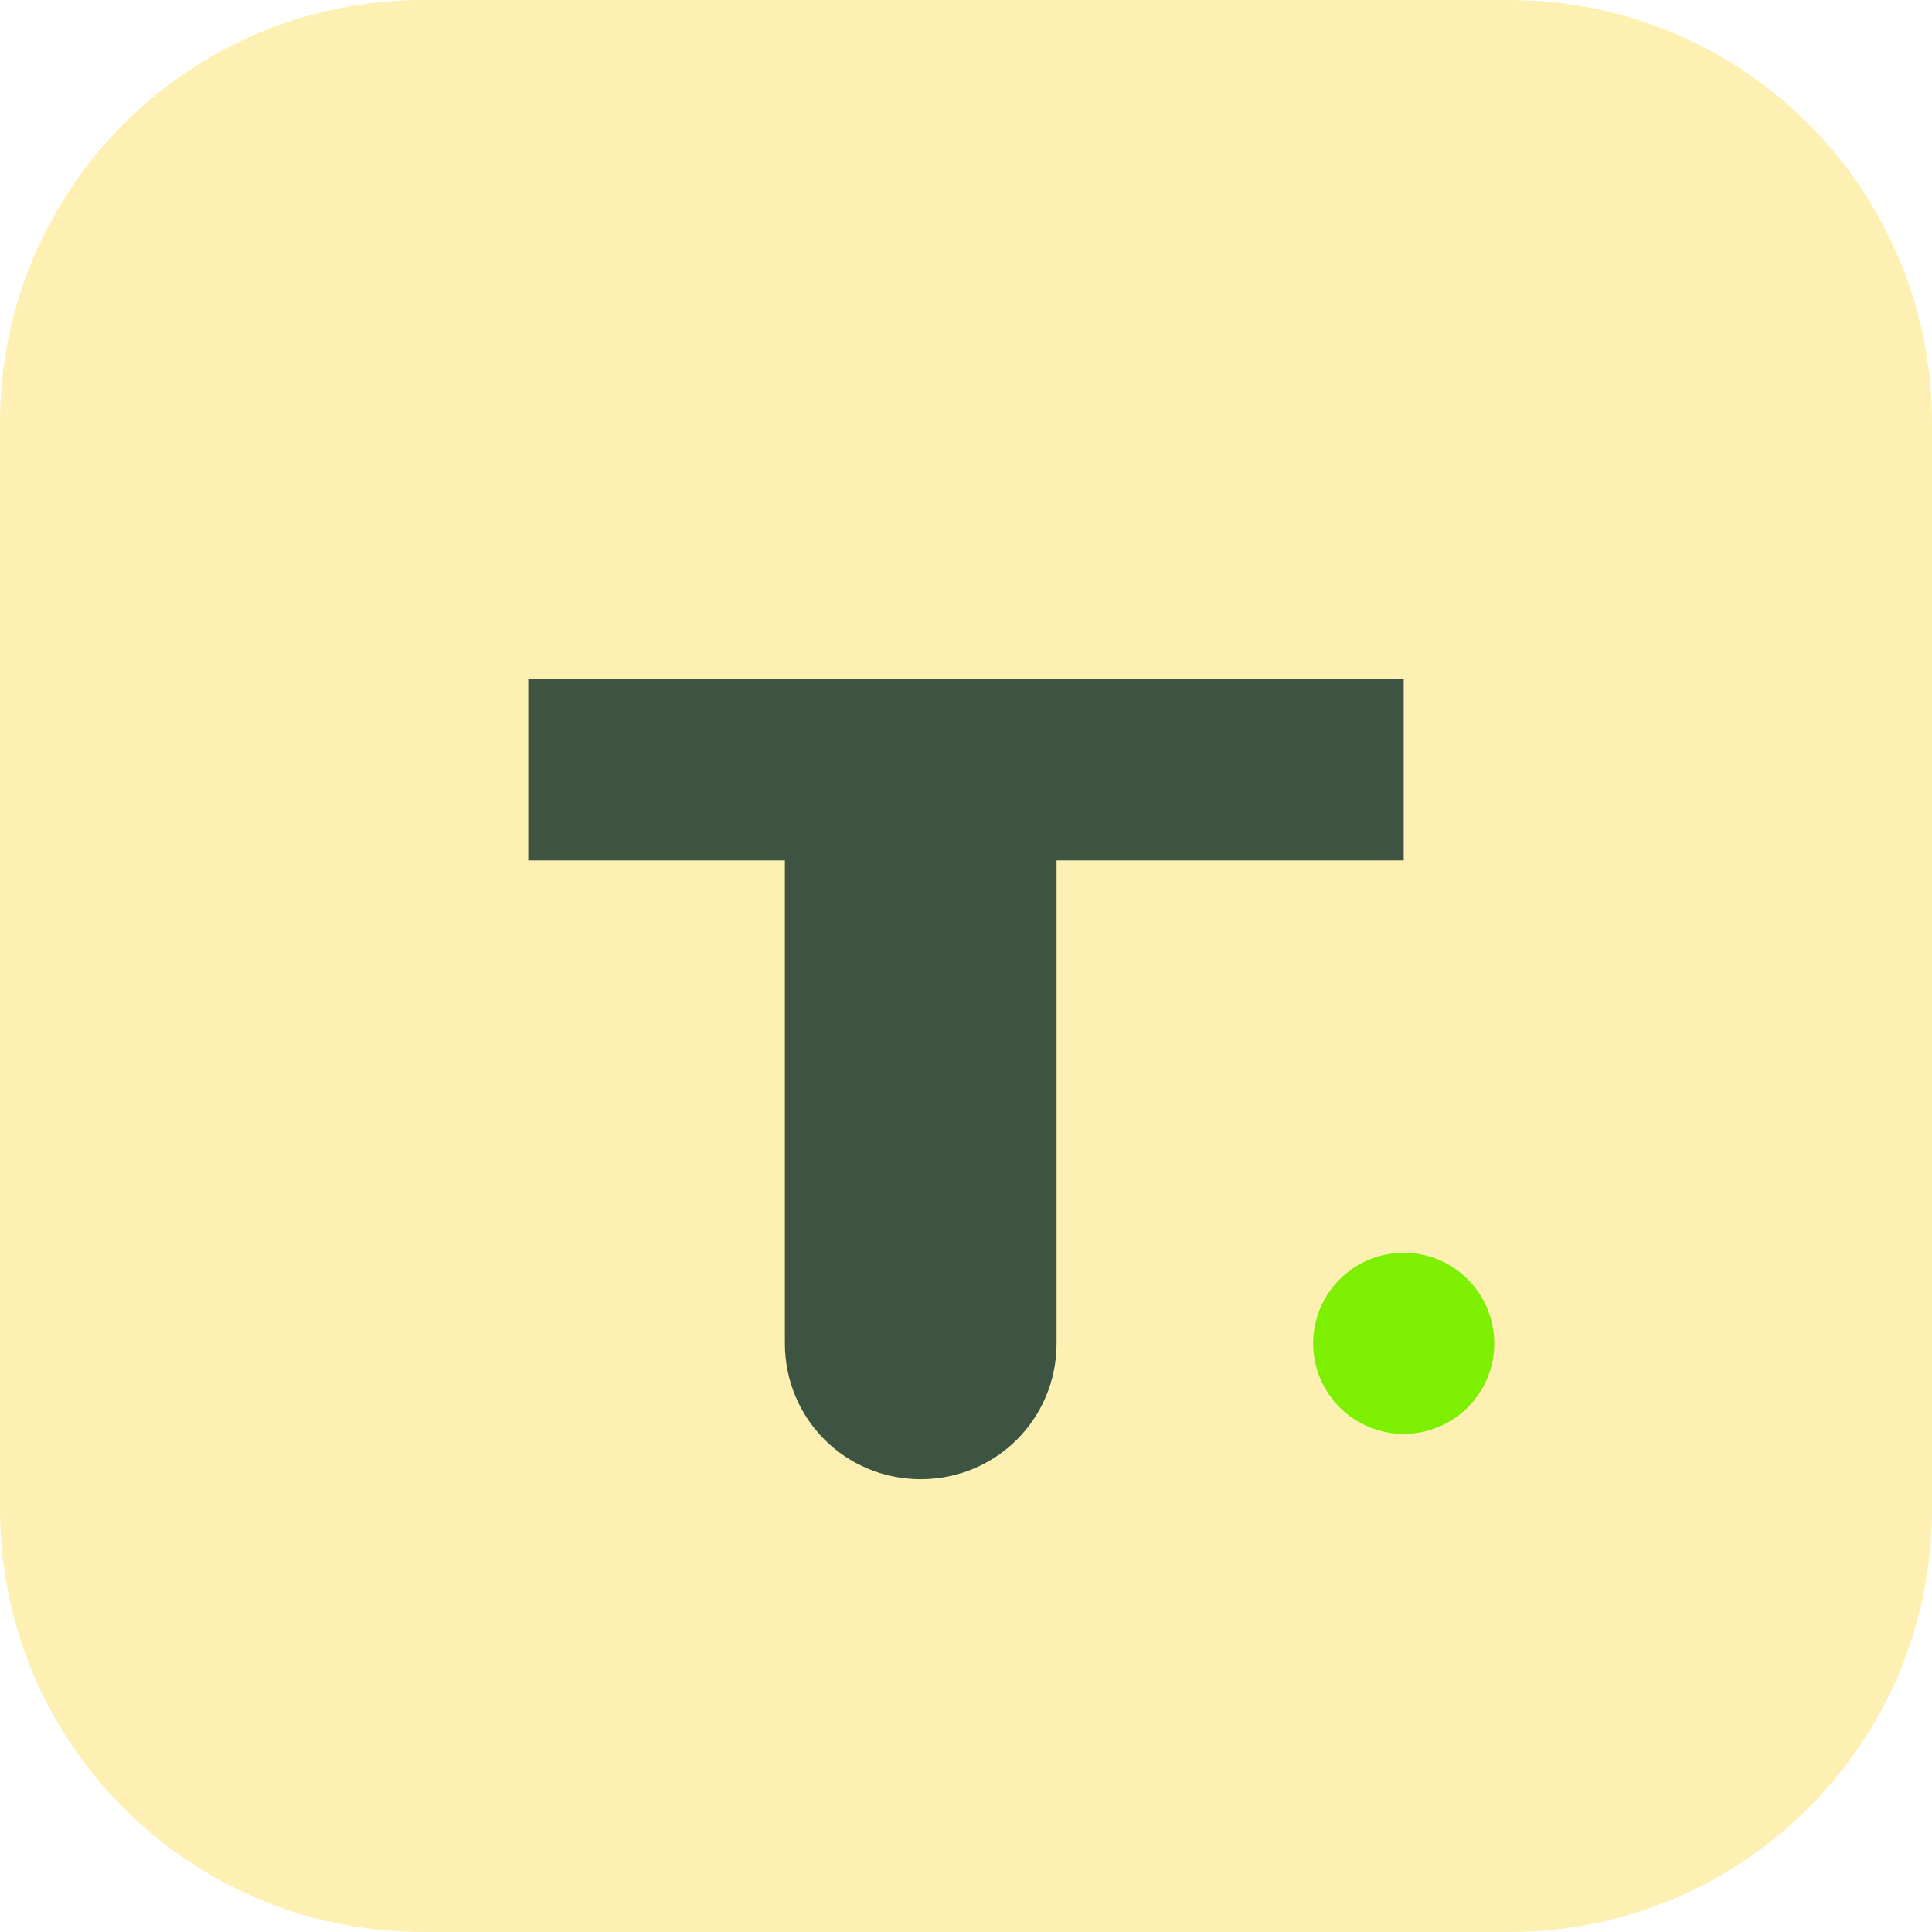
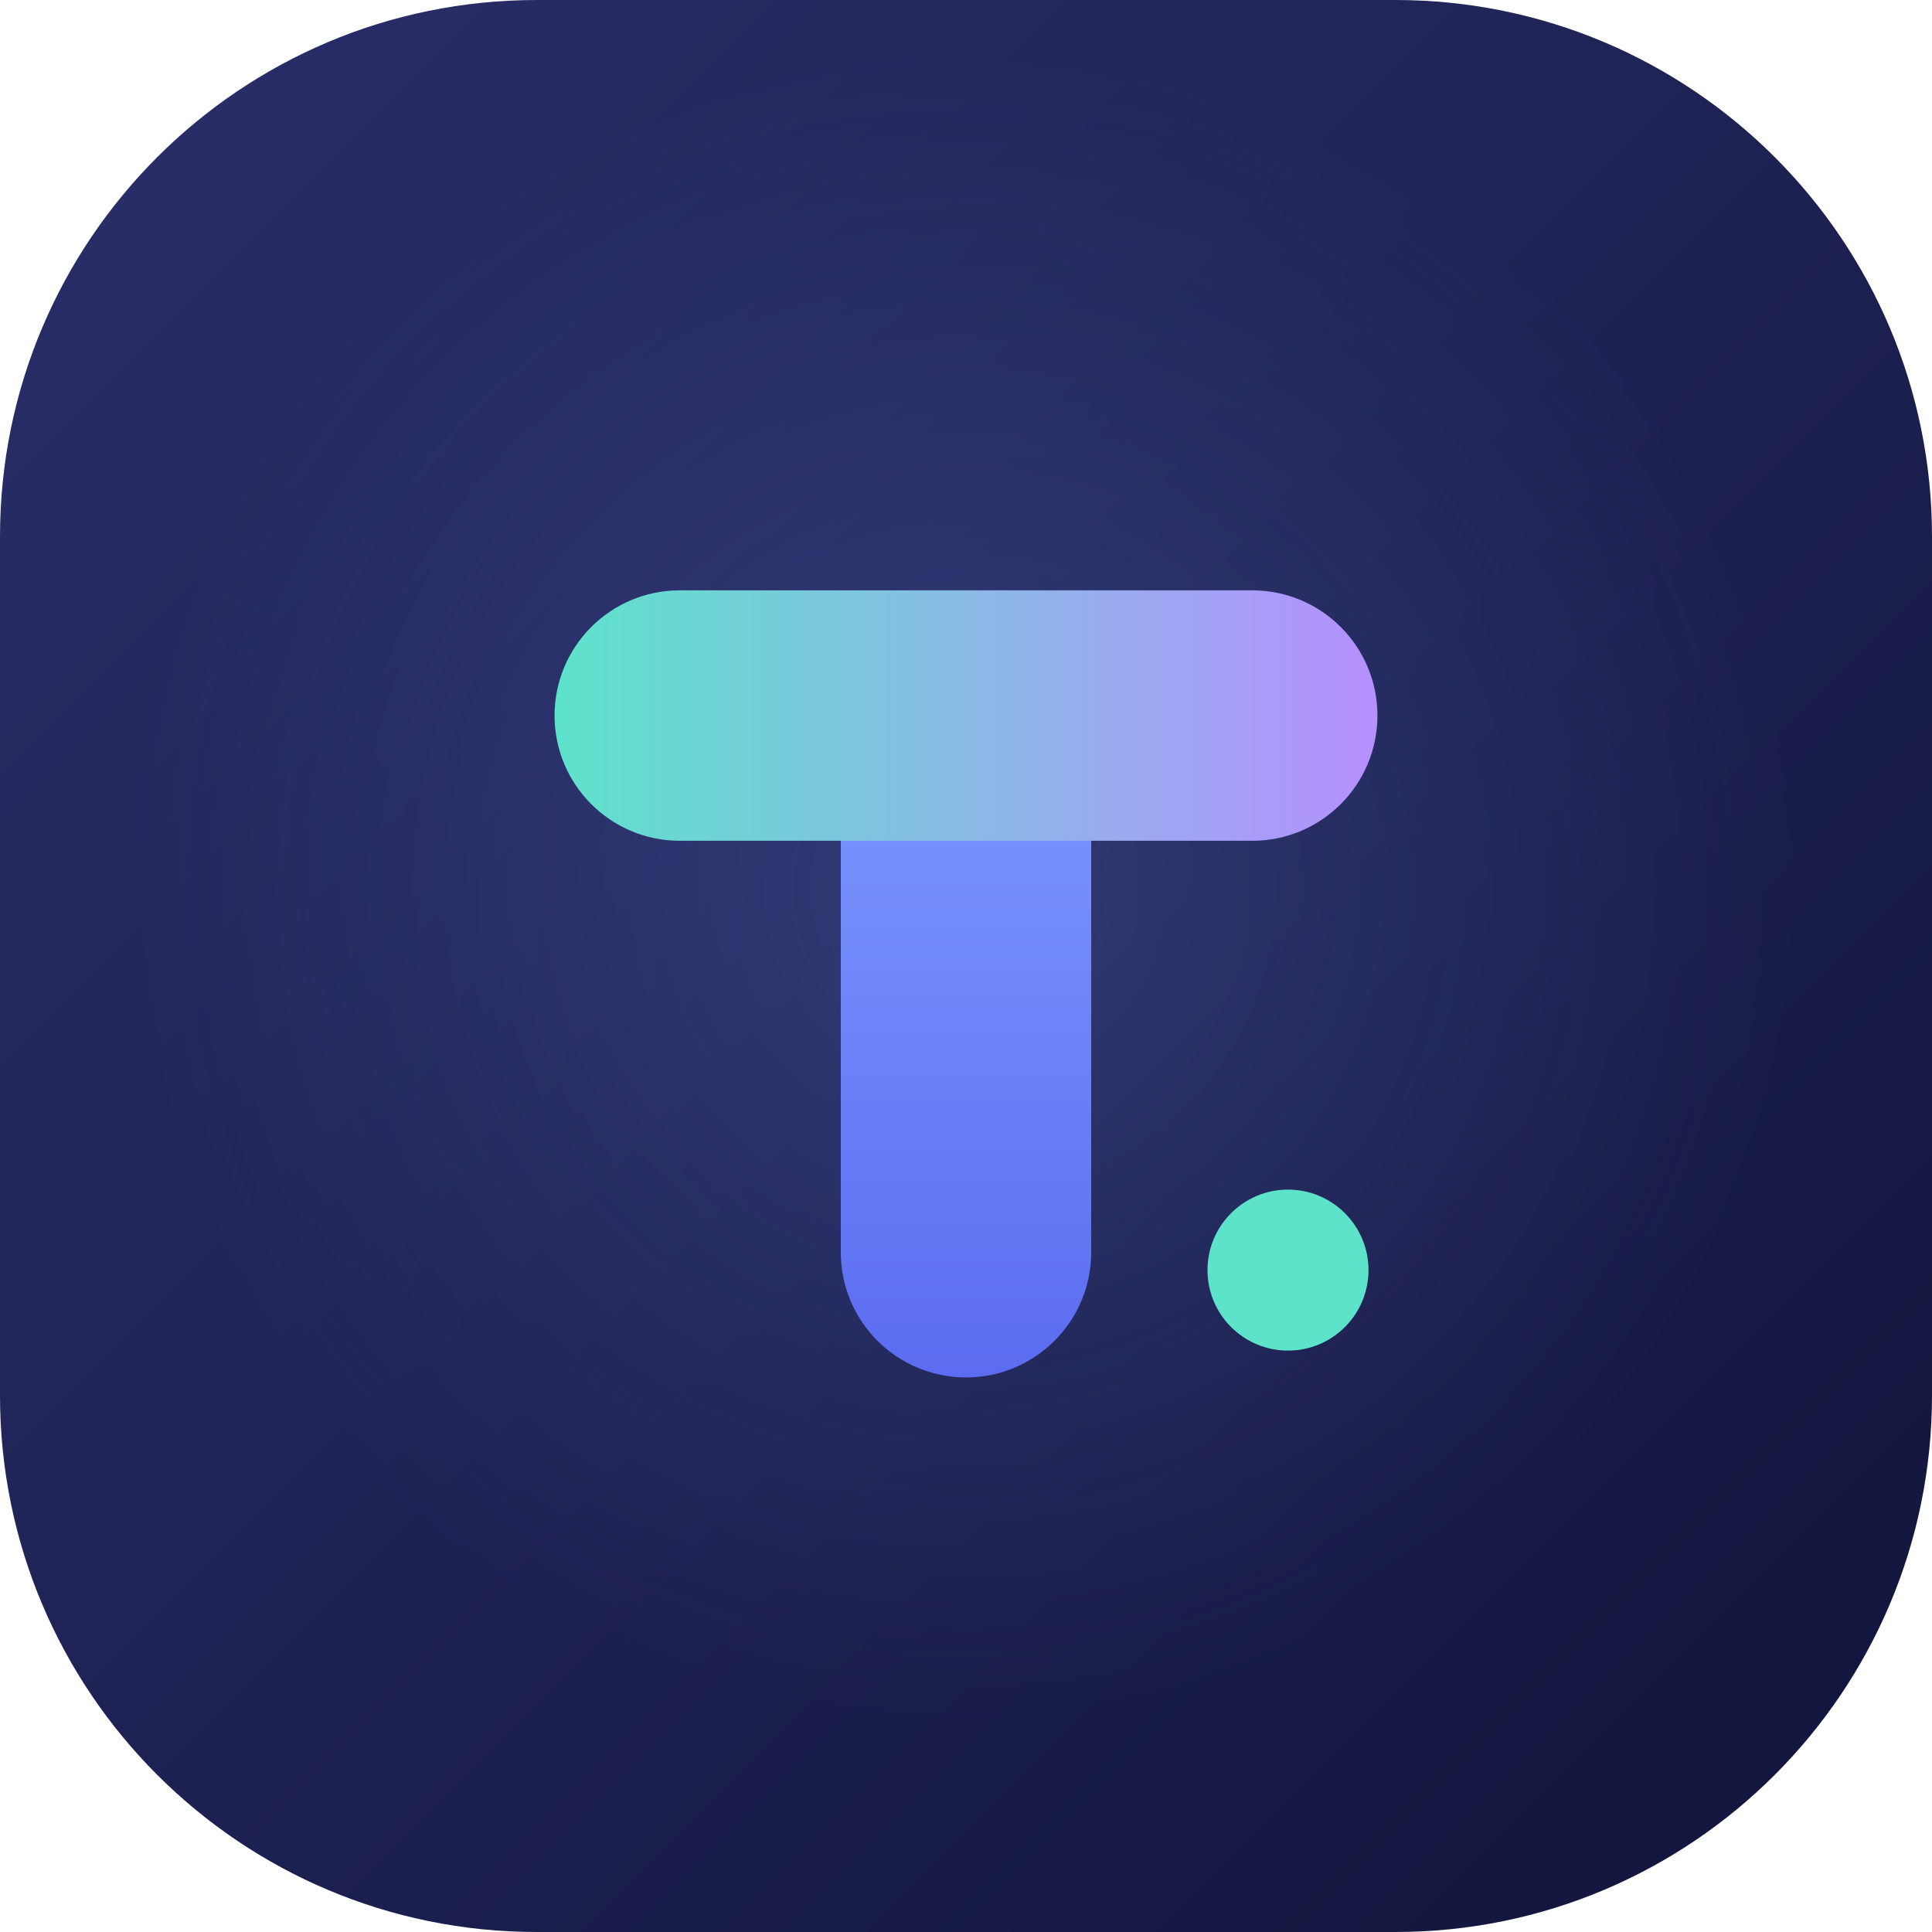
- <svg xmlns="http://www.w3.org/2000/svg" viewBox="0 0 512 512" width="100%" height="100%">
-   <rect width="512" height="512" rx="112" fill="#FEF0B2" />
-   <g>
-     <path d="M140 180 H372 V228 H140 Z" fill="#3E5442" />
-     <path d="M232 204 H280 V356 C280 376 264 392 244 392 C224 392 208 376 208 356 V204 Z" fill="#3E5442" />
+ <svg xmlns="http://www.w3.org/2000/svg" viewBox="0 0 108 108" width="512" height="512">
+   <defs>
+     <linearGradient id="bg" x1="0" y1="0" x2="1" y2="1">
+       <stop offset="0" stop-color="#2A2F6B" />
+       <stop offset="1" stop-color="#11143A" />
+     </linearGradient>
+     <linearGradient id="bar" x1="0" y1="0" x2="1" y2="0">
+       <stop offset="0" stop-color="#5EE3CB" />
+       <stop offset="1" stop-color="#B590FF" />
+     </linearGradient>
+     <linearGradient id="stem" x1="0" y1="0" x2="0" y2="1">
+       <stop offset="0" stop-color="#7E9BFF" />
+       <stop offset="1" stop-color="#5B6CF0" />
+     </linearGradient>
+     <radialGradient id="glow" cx="0.5" cy="0.46" r="0.43">
+       <stop offset="0" stop-color="#7E9BFF" stop-opacity="0.2" />
+       <stop offset="1" stop-color="#7E9BFF" stop-opacity="0" />
+     </radialGradient>
+     <clipPath id="c">
+       <rect x="0" y="0" width="108" height="108" rx="30" />
+     </clipPath>
+   </defs>
+   <g clip-path="url(#c)">
+     <rect width="108" height="108" fill="url(#bg)" />
+     <rect width="108" height="108" fill="url(#glow)" />
+     <path d="M54,38 h0 a7,7 0 0 1 7,7 v25 a7,7 0 0 1 -7,7 h0 a7,7 0 0 1 -7,-7 v-25 a7,7 0 0 1 7,-7 z" fill="url(#stem)" />
+     <path d="M38,33 h32 a7,7 0 0 1 7,7 v0 a7,7 0 0 1 -7,7 h-32 a7,7 0 0 1 -7,-7 v0 a7,7 0 0 1 7,-7 z" fill="url(#bar)" />
+     <path d="M72,71 m-4.5,0 a4.5,4.5 0 1,0 9,0 a4.5,4.5 0 1,0 -9,0" fill="#5EE3CB" />
  </g>
-   <circle cx="372" cy="356" r="24" fill="#7CF000" />
</svg>
